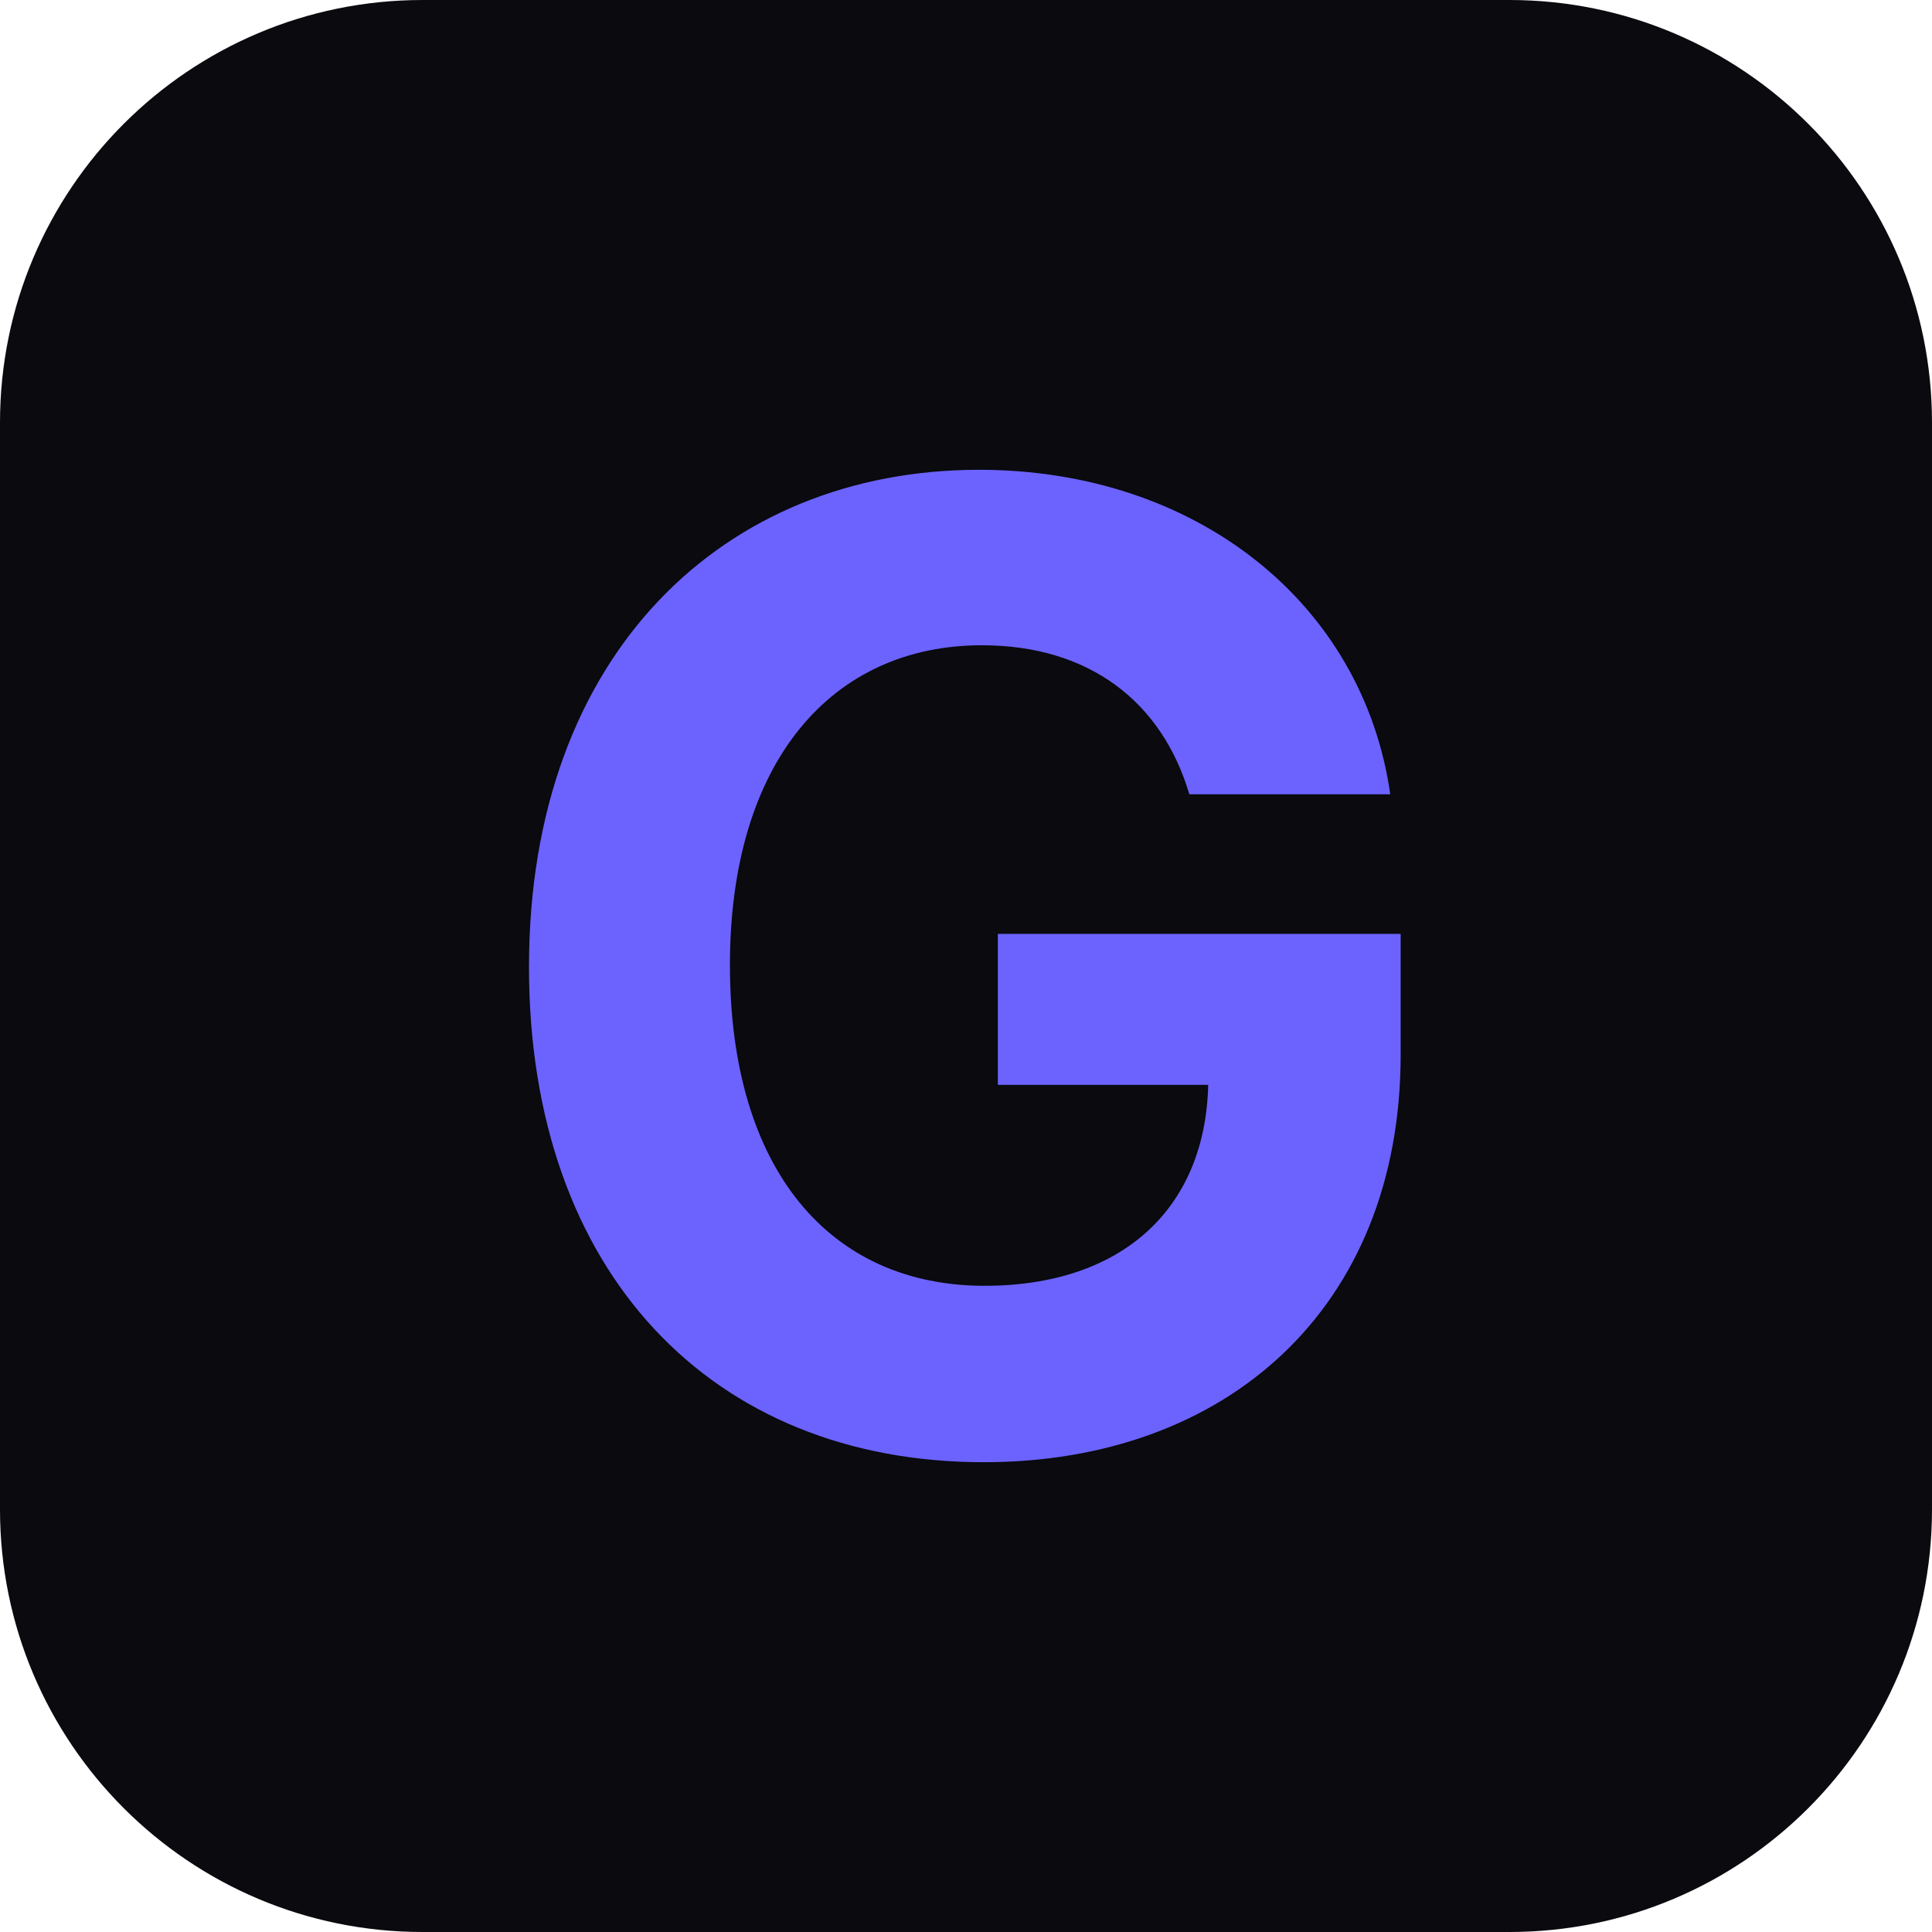
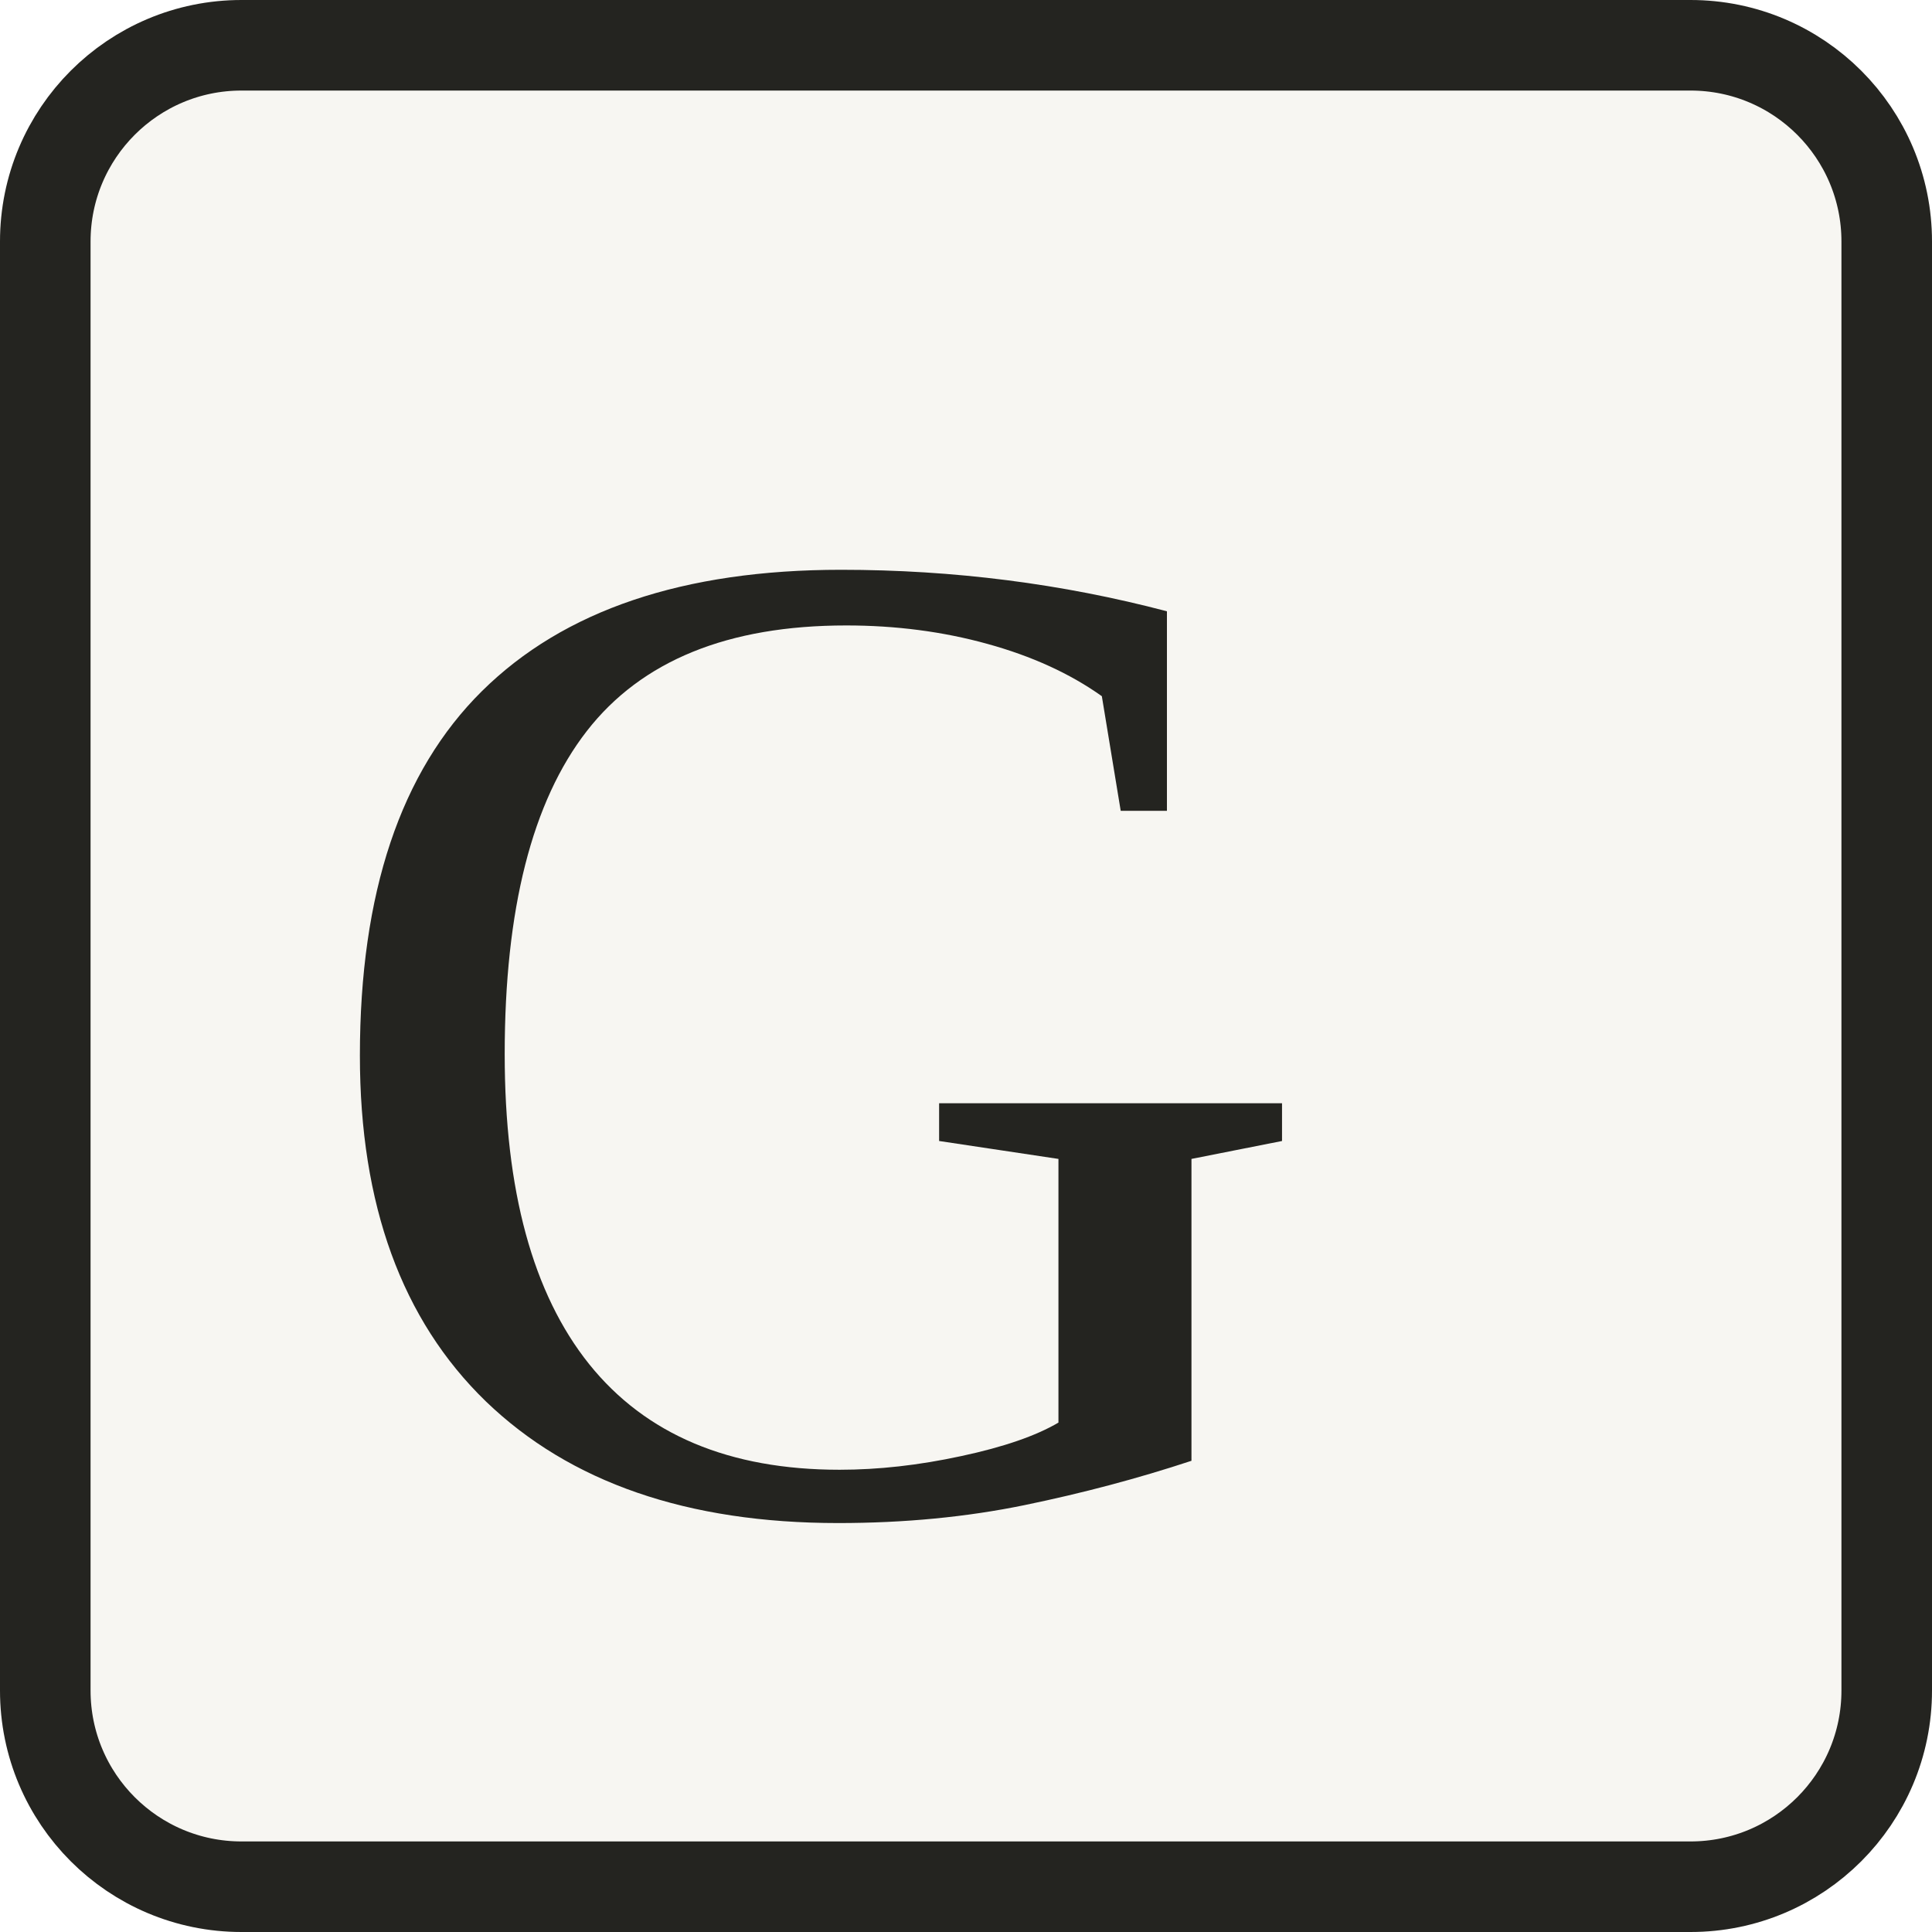
- <svg xmlns="http://www.w3.org/2000/svg" viewBox="0 0 32 32" width="32" height="32">
-   <rect width="32" height="32" rx="7" fill="#0a0a0f" />
-   <text x="16" y="24" font-family="-apple-system, BlinkMacSystemFont, 'Segoe UI', system-ui, sans-serif" font-size="22" font-weight="700" fill="#6c63ff" text-anchor="middle">G</text>
+ <svg xmlns="http://www.w3.org/2000/svg" viewBox="0 0 64 64">
+   <rect width="64" height="64" rx="8" fill="#f7f6f2" />
+   <rect x="1.5" y="1.5" width="61" height="61" rx="6.5" fill="none" stroke="#242420" stroke-width="3" />
+   <text x="10" y="50" font-family="Georgia, 'Times New Roman', serif" font-size="47" font-weight="400" fill="#242420">G</text>
</svg>
